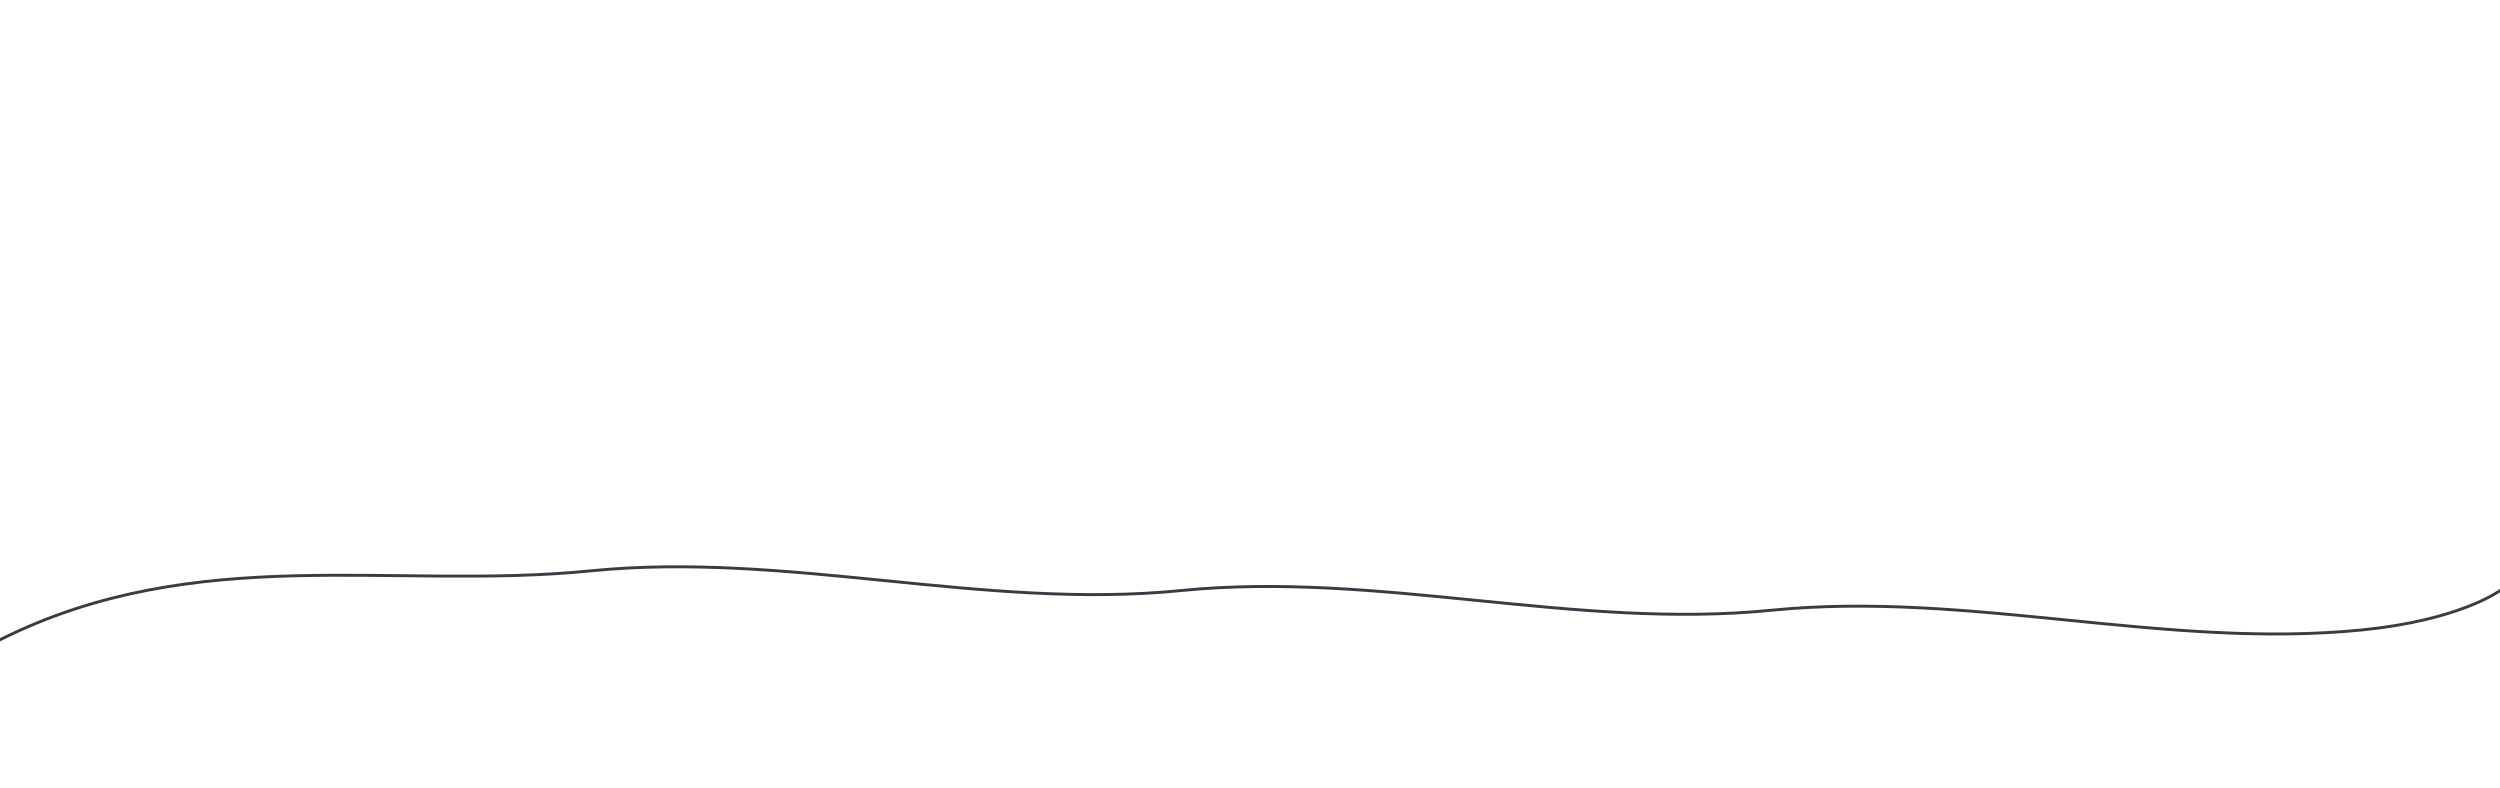
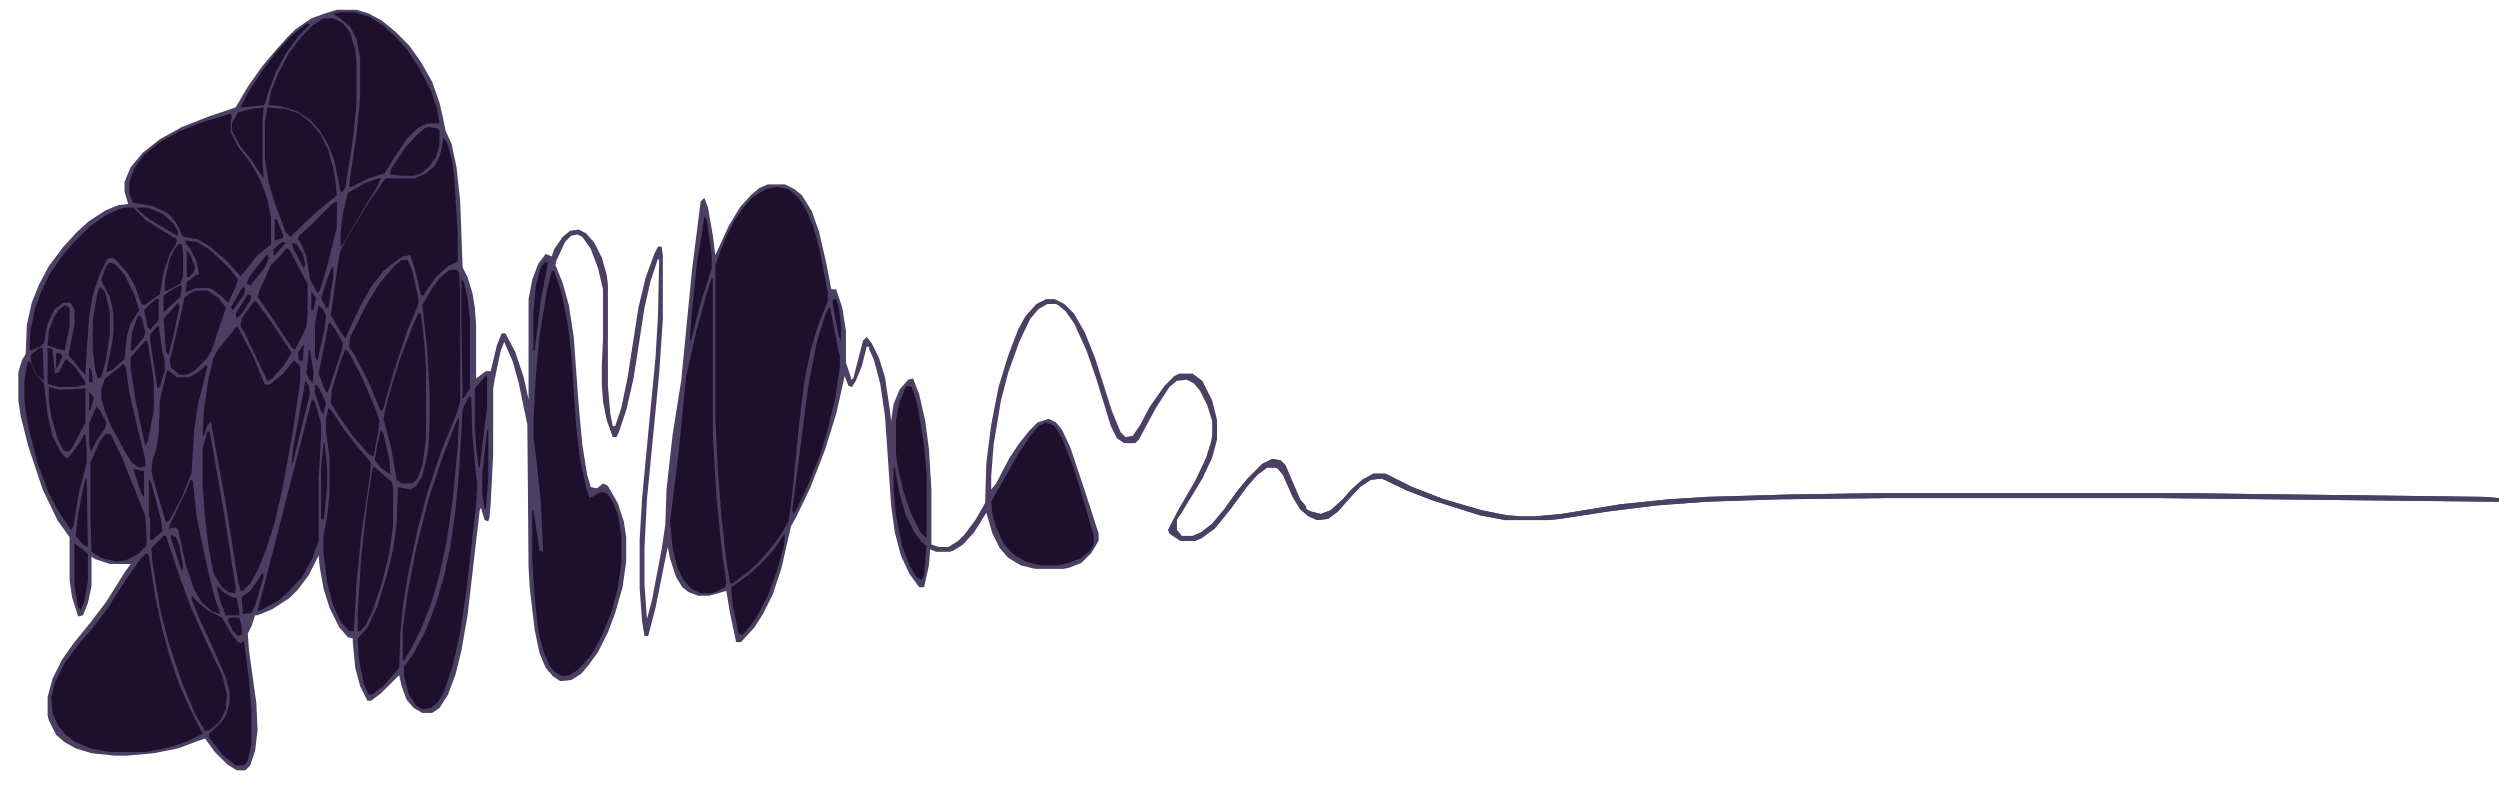
- <svg xmlns="http://www.w3.org/2000/svg" width="2540" height="800" viewBox="0 0 2540 800" preserveAspectRatio="none">
-   <path d="M 0 650             C 200 550, 400 600, 600 580            C 800 560, 1000 620, 1200 600            C 1400 580, 1600 640, 1800 620            C 2000 600, 2200 660, 2400 640            C 2500 630, 2540 600, 2540 600" fill="none" stroke="#3E3945" stroke-width="3" stroke-linecap="round" stroke-linejoin="round" />
+ <svg xmlns="http://www.w3.org/2000/svg" width="2016" height="635" viewBox="0 0 2016 635" fill="none">
+   <path d="M271.688 7.914H287.438L297.281 10.867L308.109 16.773L318.938 25.633L329.766 36.461L339.609 50.242L348.469 65.992L354.375 82.727L357.328 95.523L359.297 105.367L364.219 116.195L368.156 134.898L371.109 162.461L373.078 215.617L377.016 223.492L380.953 236.289L382.922 248.102L383.906 261.883V305.195L391.781 299.289H395.719L400.641 278.617L404.578 268.773H407.531L415.406 283.539L422.297 304.211L426.234 321.93V241.211L429.188 225.461L434.109 212.664L440.016 204.789L444.938 206.758L446.906 200.852L453.797 191.008L459.703 186.086L466.594 185.102L472.5 188.055L479.391 195.93L485.297 207.742L489.234 221.523L490.219 229.398V311.102L492.188 333.742L494.156 343.586H496.125L501.047 328.82L505.969 305.195L514.828 248.102L520.734 223.492L527.625 204.789L530.578 198.883H533.531L534.516 205.773V257.945L531.562 301.258L521.719 402.648L519.75 441.039V471.555L521.719 499.117L525.656 484.352L533.531 443.008L536.484 423.32L537.469 394.773L542.391 350.477L549.281 307.164L558.141 216.602L565.031 162.461L567.984 159.508L570.938 167.383L574.875 190.023L576.844 205.773L587.672 182.148L596.531 167.383L605.391 157.539L612.281 151.633L619.172 148.68H632.953L640.828 152.617L646.734 157.539L654.609 170.336L660.516 187.07L666.422 212.664L670.359 233.336H674.297L679.219 248.102L682.172 266.805V292.398L686.109 304.211V306.18L688.078 305.195L695.953 274.68L698.906 271.727L702.844 276.648L708.75 288.461L713.672 304.211L717.609 330.789L718.594 339.648L720.562 325.867L725.484 314.055L732.375 306.18L736.312 305.195L741.234 317.992L746.156 339.648L749.109 362.289L751.078 394.773V439.07L756.984 441.039H764.859L772.734 436.117L777.656 431.195L786.516 419.383L794.391 405.602L795.375 373.117L799.312 342.602L805.219 312.086L813.094 286.492L820.969 265.82L826.875 254.992L835.734 245.148L843.609 241.211H850.5L858.375 245.148L866.25 253.023L875.109 268.773L882.984 288.461L896.766 331.773L903.656 348.508L907.594 352.445L913.5 351.461L919.406 342.602L927.281 327.836L939.094 311.102L946.969 303.227L950.906 301.258H961.734L969.609 307.164L977.484 322.914L981.422 338.664V354.414L977.484 369.18L969.609 385.914L952.875 413.477L948.938 419.383V427.258L952.875 432.18H961.734L968.625 429.227L977.484 422.336L987.328 410.523L997.172 396.742L1006.03 385.914L1017.84 374.102L1025.72 370.164L1032.61 371.148L1036.55 375.086L1048.36 402.648L1053.28 408.555V410.523L1057.22 412.492L1065.09 414.461L1072.97 411.508L1082.81 402.648L1089.7 394.773L1098.56 386.898L1107.42 381.977H1117.27L1138.92 392.805L1164.52 402.648L1195.03 411.508L1214.72 415.445L1226.53 416.43H1237.36L1259.02 414.461L1307.25 406.586L1345.64 402.648L1376.16 400.68L1445.06 398.711L1512.98 397.727H1764.98L2003.2 400.68L2015.02 401.664V404.617L1742.34 401.664H1520.86L1434.23 402.648L1375.17 404.617L1335.8 407.57L1296.42 412.492L1258.03 418.398L1249.17 419.383H1213.73L1193.06 415.445L1155.66 403.633L1134.98 395.758L1114.31 385.914L1105.45 386.898L1096.59 392.805L1085.77 404.617L1078.88 412.492L1071 418.398L1062.14 419.383L1055.25 416.43L1048.36 410.523L1042.45 400.68L1034.58 382.961L1030.64 378.039L1028.67 377.055H1021.78L1013.91 382.961L1006.03 391.82L992.25 410.523L984.375 420.367L979.453 426.273L968.625 434.148L963.703 436.117H951.891L943.031 430.211L942.047 427.258L949.922 411.508L963.703 387.883L972.562 369.18L976.5 356.383L977.484 351.461V339.648L973.547 326.852L967.641 315.039L962.719 309.133L956.812 306.18L948.938 307.164L943.031 312.086L932.203 328.82L918.422 354.414L915.469 357.367H906.609L900.703 353.43L895.781 343.586L883.969 305.195L876.094 282.555L866.25 260.898L859.359 251.055L853.453 246.133L851.484 245.148H844.594L837.703 249.086L830.812 256.961L821.953 275.664L813.094 300.273L807.188 322.914L801.281 358.352L799.312 383.945V394.773L803.25 389.852L814.078 369.18L821.953 357.367L829.828 347.523L836.719 340.633L845.578 337.68L851.484 340.633L856.406 346.539L863.297 361.305L875.109 396.742L885.938 430.211V436.117L880.031 445.961L872.156 453.836L862.312 457.773L857.391 458.758H834.75L822.938 455.805L813.094 449.898L806.203 442.023L800.297 430.211L795.375 413.477L785.531 429.227L776.672 439.07L768.797 443.992L765.844 444.977H755.016L750.094 443.008L749.109 455.805L745.172 473.523H741.234L733.359 462.695L726.469 447.93L721.547 429.227L718.594 407.57L713.672 335.711L709.734 309.133L704.812 290.43L700.875 281.57V279.602H698.906L694.969 295.352L690.047 307.164L687.094 312.086L684.141 311.102L681.188 303.227L674.297 333.742L665.438 362.289L653.625 392.805L641.812 417.414L637.875 424.305L630 458.758L623.109 479.43L615.234 495.18L608.344 506.008L597.516 517.82H593.578L588.656 494.195L585.703 476.477L571.922 480.414H563.062L555.188 477.461L550.266 473.523L545.344 465.648L540.422 450.883L538.453 441.039L528.609 490.258L522.703 512.898H519.75L517.781 501.086L515.812 474.508V435.133L517.781 401.664L522.703 349.492L528.609 288.461L530.578 254.992L531.562 209.711L530.578 208.727L524.672 226.445L519.75 248.102L510.891 305.195L504.984 330.789L499.078 348.508L497.109 352.445H494.156L489.234 338.664L486.281 323.898L485.297 310.117V294.367L486.281 272.711V233.336L482.344 216.602L476.438 200.852L469.547 191.008L465.609 189.039L460.688 190.023L455.766 194.945L448.875 209.711L447.891 213.648L453.797 228.414L458.719 246.133L462.656 271.727L466.594 325.867L469.547 358.352L473.484 382.961L476.438 392.805L481.359 393.789L486.281 389.852L490.219 391.82L498.094 405.602L503.016 420.367L504.984 433.164V452.852L502.031 473.523L496.125 494.195L490.219 509.945L482.344 525.695L474.469 536.523L468.562 543.414L460.688 548.336L451.828 549.32L445.922 545.383L440.016 538.492L435.094 526.68L431.156 507.977L427.219 474.508L426.234 457.773L425.25 342.602L418.359 309.133L413.438 291.414L406.547 275.664L403.594 283.539L398.672 307.164L397.688 314.055V366.227L395.719 405.602L394.734 417.414L393.75 420.367L390.797 419.383L387.844 409.539L386.859 411.508L377.016 496.164L372.094 524.711L367.172 544.398L361.266 560.148L354.375 570.977L348.469 574.914H340.594L333.703 570.977L327.797 564.086L323.859 553.258L321.891 544.398L307.125 559.164L299.25 565.07H296.297L290.391 553.258L286.453 538.492L284.484 517.82V514.867L280.547 513.883L273.656 506.008L265.781 490.258L260.859 474.508L257.906 457.773L256.922 447.93L249.047 463.68L240.188 475.492L233.297 482.383L219.516 491.242L207.703 496.164H205.734L202.781 505.023L199.828 510.93L200.812 524.711L206.719 567.039L207.703 588.695L205.734 605.43L201.797 617.242L197.859 621.18H190.969L183.094 616.258L173.25 606.414L165.375 595.586L159.469 597.555L143.719 603.461L124.031 607.398L102.375 609.367H92.531L73.828 607.398L61.031 603.461L52.172 598.539L45.281 592.633L39.375 580.82L38.391 576.883V562.117L42.328 547.352L50.203 531.602L60.047 517.82L72.844 502.07L85.641 485.336L100.406 461.711L105.328 454.82H88.594L76.781 450.883L73.828 448.914V472.539L70.875 486.32L66.938 496.164L63 497.148L58.078 481.398L56.109 467.617V433.164L46.266 419.383L34.453 394.773L22.641 359.336L16.734 335.711L14.766 322.914V300.273L17.719 290.43L20.672 285.508L21.656 261.883L25.594 244.164L31.5 229.398L39.375 214.633L51.188 198.883L62.016 187.07L71.859 178.211L85.641 169.352L95.484 165.414L103.359 164.43L100.406 154.586V146.711L105.328 134.898L115.172 123.086L128.953 112.258L146.672 102.414L169.312 93.555L189.984 86.664L199.828 69.93L211.641 53.195L222.469 40.398L231.328 30.555L238.219 23.664L251.016 14.805L261.844 10.867L271.688 7.914Z" fill="#4B4063" />
+   <path d="M626.062 150.648L635.906 152.617L643.781 159.508L649.688 168.367L655.594 182.148L660.516 199.867L667.406 235.305V243.18L659.531 262.867L653.625 282.555L648.703 307.164L644.766 338.664L638.859 398.711L635.906 420.367L629.016 432.18L619.172 444.977L610.312 454.82L602.438 461.711L590.625 470.57H588.656L585.703 451.867L581.766 416.43L578.812 379.023L576.844 336.695V213.648L584.719 192.977L592.594 177.227L599.484 167.383L606.375 159.508L617.203 152.617L626.062 150.648Z" fill="#1E102C" />
+   <path d="M444.938 218.57H446.906L452.812 236.289L457.734 260.898L460.688 285.508L464.625 343.586L467.578 369.18L472.5 392.805L475.453 401.664L479.391 399.695L484.312 396.742L489.234 397.727L493.172 402.648L498.094 414.461L501.047 432.18V454.82L498.094 474.508L493.172 493.211L485.297 512.898L476.438 528.648L465.609 540.461L459.703 544.398L453.797 545.383L447.891 542.43L442.969 536.523L438.047 524.711L434.109 508.961L431.156 482.383L429.188 449.898V411.508H430.172L435.094 443.992L438.047 444.977L436.078 404.617L432.141 367.211L430.172 352.445V339.648L432.141 302.242L435.094 270.742L441 234.32L444.938 218.57Z" fill="#1E102C" />
+   <path d="M118.125 445.961L120.094 447.93L125.016 480.414L130.922 507.977L137.812 532.586L144.703 552.273L152.578 569.992L163.406 591.648L151.594 597.555L136.828 602.477L123.047 605.43L116.156 606.414H88.594L72.844 603.461L61.031 598.539L53.156 592.633L47.25 585.742L42.328 574.914L41.344 562.117L44.297 550.305L52.172 534.555L63.984 518.805L75.797 505.023L85.641 492.227L101.391 467.617L113.203 450.883L118.125 445.961Z" fill="#1E102C" />
+   <path d="M189.984 263.852H191.953L203.766 286.492L213.609 310.117H217.547L228.375 301.258L237.234 290.43L241.172 294.367L242.156 296.336V307.164L235.266 353.43L227.391 395.758L221.484 421.352L214.594 443.008L208.688 457.773L201.797 470.57L195.891 476.477H193.922L191.953 468.602L182.109 406.586L170.297 341.617V339.648L167.344 342.602L164.391 351.461H163.406L164.391 330.789L168.328 304.211L172.266 288.461L175.219 282.555L188.016 266.805L189.984 263.852Z" fill="#1E102C" />
+   <path d="M186.047 91.586L187.031 94.539L186.047 97.492V106.352L191.953 118.164L201.797 130.961L209.672 144.742L215.578 160.492L218.531 175.258V196.914L207.703 205.773L196.875 219.555L193.922 222.508L182.109 209.711L169.312 198.883L159.469 192.977L147.656 191.008L141.75 179.195L135.844 172.305L124.031 166.398L107.297 163.445L104.344 156.555V146.711L108.281 135.883L116.156 125.055L127.969 115.211L143.719 106.352L163.406 98.477L186.047 91.586Z" fill="#1E102C" />
+   <path d="M357.328 111.273L360.281 114.227L364.219 128.008L366.188 141.789L369.141 188.055V210.695L361.266 214.633L351.422 223.492L342.562 236.289L341.578 238.258H339.609L333.703 213.648L330.75 205.773L324.844 206.758L315 213.648L309.094 218.57L299.25 231.367L290.391 247.117L282.516 263.852L278.578 272.711L274.641 267.789L266.766 254.008L272.672 211.68L274.641 201.836L284.484 184.117L297.281 163.445L310.078 144.742L311.062 143.758H334.688L343.547 139.82L350.438 133.914L354.375 126.039L356.344 119.148L357.328 111.273Z" fill="#1E102C" />
+   <path d="M363.234 217.586H368.156L370.125 219.555L371.109 236.289V323.898L368.156 333.742L356.344 362.289L344.531 397.727L336.656 427.258L328.781 464.664L324.844 489.273L322.875 509.945L321.891 538.492L310.078 552.273L300.234 560.148H297.281L293.344 551.289L289.406 531.602L288.422 514.867L296.297 506.008L304.172 489.273L312.047 463.68L316.969 443.008L319.922 421.352L320.906 392.805L330.75 394.773L335.672 391.82L340.594 383.945L344.531 367.211L345.516 359.336L346.5 338.664V318.977L344.531 282.555L340.594 246.133L348.469 232.352L355.359 223.492L361.266 218.57L363.234 217.586Z" fill="#1E102C" />
+   <path d="M843.609 340.633L850.5 343.586L856.406 353.43L865.266 376.07L874.125 404.617L882 432.18V439.07L879.047 443.992L872.156 449.898L862.312 453.836L853.453 455.805H838.688L826.875 452.852L817.031 446.945L809.156 438.086L803.25 425.289L800.297 414.461L799.312 404.617L808.172 388.867L820.969 366.227L830.812 351.461L837.703 343.586L843.609 340.633Z" fill="#1E102C" />
+   <path d="M573.891 224.477H574.875V350.477L577.828 401.664L581.766 441.039L585.703 469.586L584.719 473.523L576.844 477.461L572.906 478.445H565.031L557.156 474.508L551.25 467.617L546.328 457.773L542.391 442.023L540.422 420.367L547.312 364.258L553.219 304.211L561.094 268.773L569.953 236.289L573.891 224.477Z" fill="#1E102C" />
+   <path d="M101.391 167.383H107.297L117.141 177.227L132.891 187.07L142.734 192.977L141.75 196.914L136.828 204.789L131.906 219.555L128.953 237.273L116.156 246.133L114.188 245.148L108.281 229.398L102.375 219.555L93.516 209.711L90.562 207.742L86.625 208.727L79.734 222.508L74.812 238.258L71.859 255.977L69.891 283.539L68.906 302.242L64.969 298.305L58.078 289.445L55.125 286.492L60.047 261.883V250.07L57.094 244.164H51.188L44.297 249.086L38.391 260.898L35.438 276.648L32.484 279.602L24.609 282.555L23.625 281.57L24.609 265.82L28.547 248.102L33.469 234.32L40.359 220.539L49.219 207.742L58.078 196.914L71.859 183.133L85.641 173.289L96.469 168.367L101.391 167.383Z" fill="#1E102C" />
+   <path d="M274.641 9.883H286.453L298.266 13.82L309.094 20.711L318.938 29.57L327.797 39.414L337.641 54.18L347.484 72.883L352.406 87.648L354.375 99.461H344.531L336.656 103.398L327.797 112.258L317.953 127.023L310.078 139.82L297.281 143.758L283.5 150.648H281.531L282.516 141.789L287.438 108.32L290.391 79.773V46.305L287.438 31.539L282.516 21.695L274.641 14.805L269.719 11.852V10.867L274.641 9.883Z" fill="#1E102C" />
+   <path d="M276.609 18.742L282.516 26.617L286.453 40.398L287.438 49.258V84.695L284.484 113.242L278.578 150.648L276.609 154.586H274.641L269.719 129.977L264.797 117.18L257.906 105.367L250.031 96.508L239.203 89.617L226.406 85.68L216.562 84.695L218.531 73.867L224.438 59.102L233.297 42.367L243.141 29.57L252 20.711L260.859 14.805H268.734L276.609 18.742Z" fill="#1E102C" />
+   <path d="M378 319.961H379.969L380.953 351.461L383.906 382.961L384.891 389.852L383.906 407.57L376.031 476.477L371.109 509.945L365.203 536.523L358.312 557.195L353.391 566.055L347.484 570.977L340.594 571.961L335.672 569.008L329.766 560.148L325.828 545.383V537.508L333.703 526.68L343.547 507.977L351.422 487.305L358.312 463.68L363.234 440.055L367.172 412.492L370.125 380.992L373.078 329.805L378 319.961Z" fill="#1E102C" />
+   <path d="M264.797 328.82L267.75 331.773L277.594 346.539L287.438 359.336L299.25 373.117L298.266 383.945L291.375 431.195L287.438 470.57L285.469 508.961H281.531L274.641 501.086L268.734 488.289L263.812 469.586L260.859 445.961V432.18L263.812 416.43L265.781 397.727V369.18L262.828 347.523V338.664L264.797 328.82Z" fill="#1E102C" />
+   <path d="M215.578 86.664L229.359 87.648L241.172 91.586L250.031 98.477L257.906 107.336L264.797 121.117L269.719 139.82L271.688 157.539L255.938 170.336L243.141 182.148L234.281 191.008L230.344 187.07L221.484 163.445L216.562 146.711L213.609 128.008V98.477L215.578 86.664Z" fill="#1E102C" />
+   <path d="M131.906 432.18H133.875L145.688 467.617L154.547 491.242L167.344 519.789L179.156 544.398L183.094 560.148L182.109 571.961L177.188 581.805L169.312 588.695L165.375 589.68L157.5 575.898L146.672 550.305L135.844 517.82L128.953 490.258L123.047 454.82L122.062 442.023L131.906 432.18Z" fill="#1E102C" />
+   <path d="M1025.72 370.164L1032.61 371.148L1036.55 375.086L1048.36 402.648L1053.28 408.555V410.523L1057.22 412.492L1065.09 414.461L1072.97 411.508L1082.81 402.648L1089.7 394.773L1098.56 386.898L1107.42 381.977H1117.27L1138.92 392.805L1164.52 402.648L1195.03 411.508L1214.72 415.445L1226.53 416.43H1237.36L1259.02 414.461L1307.25 406.586L1345.64 402.648L1376.16 400.68L1445.06 398.711L1512.98 397.727H1764.98L2003.2 400.68L2015.02 401.664V404.617L1742.34 401.664H1520.86L1434.23 402.648L1375.17 404.617L1335.8 407.57L1296.42 412.492L1258.03 418.398L1249.17 419.383H1213.73L1193.06 415.445L1155.66 403.633L1134.98 395.758L1114.31 385.914L1105.45 386.898L1096.59 392.805L1085.77 404.617L1078.88 412.492L1071 418.398L1062.14 419.383L1055.25 416.43L1048.36 410.523L1042.45 400.68L1034.58 382.961L1030.64 378.039L1028.67 377.055H1021.78L1013.91 382.961L1006.03 391.82L992.25 410.523L984.375 420.367L979.453 426.273L968.625 434.148L963.703 436.117H951.891L943.031 430.211L942.047 427.258L945.984 419.383L948.938 417.414V427.258L952.875 432.18H961.734L968.625 429.227L977.484 422.336L987.328 410.523L997.172 396.742L1006.03 385.914L1017.84 374.102L1025.72 370.164Z" fill="#4B4063" />
+   <path d="M252 321.93L253.969 323.898L258.891 341.617V352.445L256.922 385.914V436.117L252 449.898L244.125 464.664L233.297 476.477L224.438 484.352L209.672 492.227H207.703L210.656 481.398L231.328 400.68L251.016 323.898L252 321.93Z" fill="#1E102C" />
+   <path d="M323.859 209.711H328.781L332.719 219.555L337.641 242.195L336.656 247.117L328.781 265.82L316.969 301.258L309.094 329.805L307.125 331.773L297.281 308.148L285.469 285.508L281.531 279.602L282.516 271.727L296.297 244.164L306.141 228.414L317.953 214.633L323.859 209.711Z" fill="#1E102C" />
+   <path d="M85.641 349.492L89.578 350.477L98.438 369.18L116.156 413.477L117.141 416.43L118.125 430.211V440.055L111.234 446.945L101.391 451.867L93.516 452.852L81.703 449.898L73.828 444.977L72.844 412.492V373.117L80.719 355.398L85.641 349.492Z" fill="#1E102C" />
+   <path d="M337.641 252.039L339.609 254.008L342.562 280.586L343.547 297.32V354.414L340.594 375.086L336.656 385.914L332.719 389.852H323.859L319.922 386.898L315 359.336L309.094 337.68L313.031 320.945L321.891 291.414L332.719 262.867L337.641 252.039Z" fill="#1E102C" />
+   <path d="M369.141 337.68H370.125L369.141 360.32L365.203 401.664L360.281 436.117L354.375 463.68L347.484 487.305L339.609 506.992L331.734 522.742L325.828 532.586H324.844V506.008L328.781 477.461L335.672 442.023L345.516 402.648L357.328 367.211L368.156 339.648L369.141 337.68Z" fill="#1E102C" />
+   <path d="M165.375 294.367L167.344 295.352L159.469 326.852L156.516 347.523L154.547 380.992L146.672 400.68L136.828 419.383L133.875 421.352L126 394.773L122.062 380.008L123.047 371.148L126 362.289L127.969 349.492L128.953 322.914L134.859 298.305L142.734 304.211H152.578L159.469 300.273L164.391 296.336L165.375 294.367Z" fill="#1E102C" />
+   <path d="M154.547 480.414L159.469 485.336L167.344 492.227L179.156 498.133L187.031 511.914L191.953 517.82L194.906 518.805L195.891 516.836L196.875 517.82L200.812 548.336L202.781 572.945V599.523L199.828 613.305L196.875 617.242H189.984L180.141 609.367L169.312 595.586L168.328 591.648L178.172 582.789L182.109 576.883L185.062 567.039V558.18L182.109 546.367L172.266 523.727L160.453 498.133L154.547 483.367V480.414Z" fill="#1E102C" />
+   <path d="M22.641 291.414L24.609 292.398L28.547 301.258L35.438 309.133L38.391 334.727L42.328 351.461L49.219 365.242L53.156 369.18H55.125L63.984 357.367L67.922 350.477H68.906L69.891 363.273V373.117L63.984 395.758L59.062 424.305L57.094 427.258L47.25 412.492L39.375 397.727L30.516 374.102L23.625 347.523L20.672 331.773L19.688 320.945V307.164L21.656 294.367L22.641 291.414Z" fill="#1E102C" />
+   <path d="M668.391 248.102H669.375L676.266 283.539L677.25 287.477V296.336L673.312 321.93L667.406 346.539L661.5 366.227L651.656 390.836L643.781 407.57L639.844 414.461L638.859 411.508L645.75 358.352L651.656 312.086L658.547 276.648L665.438 254.008L668.391 248.102Z" fill="#1E102C" />
+   <path d="M301.219 376.07L308.109 381.977L315.984 388.867L316.969 393.789V423.32L314.016 445.961L308.109 469.586L300.234 493.211L294.328 505.023L290.391 508.961H288.422V494.195L291.375 447.93L296.297 404.617L300.234 379.023L301.219 376.07Z" fill="#1E102C" />
+   <path d="M731.391 311.102L735.328 312.086L740.25 327.836L745.172 359.336L747.141 380.992V434.148L742.219 429.227L734.344 413.477L728.438 395.758L723.516 374.102L722.531 365.242V338.664L725.484 323.898L730.406 312.086L731.391 311.102Z" fill="#1E102C" />
+   <path d="M231.328 199.867L234.281 202.82L246.094 225.461L248.062 228.414V254.008L247.078 263.852L238.219 281.57H236.25L214.594 249.086L207.703 239.242L209.672 233.336L214.594 222.508L218.531 213.648L225.422 206.758L231.328 199.867Z" fill="#1E102C" />
+   <path d="M157.5 234.32H167.344L176.203 240.227L182.109 248.102L170.297 283.539L166.359 289.445L156.516 299.289L150.609 302.242H144.703L137.812 296.336L136.828 291.414L146.672 250.07L148.641 240.227L153.562 236.289L157.5 234.32Z" fill="#1E102C" />
+   <path d="M278.578 281.57L281.531 284.523L292.359 305.195L303.188 330.789L306.141 339.648L305.156 347.523L301.219 368.195L297.281 366.227L284.484 351.461L272.672 334.727L266.766 324.883L267.75 314.055L274.641 291.414L278.578 281.57Z" fill="#1E102C" />
+   <path d="M167.344 347.523L169.312 348.508L181.125 416.43L189.984 473.523V478.445L184.078 477.461L179.156 473.523L172.266 462.695L168.328 442.023L165.375 417.414L163.406 391.82V361.305L167.344 347.523Z" fill="#1E102C" />
+   <path d="M153.562 386.898L155.531 387.883L158.484 416.43L163.406 440.055L168.328 462.695L173.25 482.383L177.188 493.211V495.18L171.281 493.211L162.422 485.336L156.516 475.492L149.625 454.82L143.719 427.258L141.75 425.289L135.844 426.273L137.812 421.352L150.609 394.773L153.562 386.898Z" fill="#1E102C" />
+   <path d="M99.422 293.383L101.391 296.336L104.344 317.008L111.234 346.539L117.141 370.164V376.07L112.219 377.055L106.312 373.117L101.391 365.242L89.578 343.586L84.656 331.773L81.703 320.945V314.055L84.656 305.195L97.453 295.352L99.422 293.383Z" fill="#1E102C" />
+   <path d="M631.969 431.195H632.953L631.969 441.039L626.062 461.711L619.172 480.414L609.328 499.117L601.453 508.961L598.5 511.914L595.547 510.93L590.625 486.32L589.641 473.523L603.422 463.68L615.234 452.852L624.094 443.008L631.969 431.195Z" fill="#1E102C" />
+   <path d="M204.75 243.18H206.719L219.516 260.898L235.266 284.523L228.375 295.352L219.516 305.195L215.578 307.164L208.688 292.398L197.859 269.758L193.922 262.867L194.906 256.961L201.797 247.117L204.75 243.18Z" fill="#1E102C" />
+   <path d="M88.594 211.68L93.516 213.648L100.406 221.523L108.281 237.273L112.219 250.07L105.328 260.898L102.375 270.742L100.406 289.445L90.562 298.305L85.641 300.273L90.562 275.664L91.547 267.789V253.023L88.594 239.242L83.672 230.383L81.703 225.461L85.641 214.633L88.594 211.68Z" fill="#1E102C" />
+   <path d="M39.375 312.086L47.25 314.055H58.078L68.906 313.07V340.633L58.078 361.305L55.125 364.258L51.188 363.273L46.266 353.43L41.344 335.711L39.375 322.914V312.086Z" fill="#1E102C" />
+   <path d="M270.703 162.461H271.688V183.133L263.812 214.633L257.906 234.32L255.938 236.289L250.031 225.461L247.078 206.758L243.141 196.914L240.188 192.977L241.172 190.023L249.047 183.133L265.781 166.398L270.703 162.461Z" fill="#1E102C" />
+   <path d="M149.625 193.961L158.484 194.945L168.328 200.852L178.172 209.711L186.047 217.586L191.953 225.461L189.984 231.367L184.078 244.164L179.156 239.242L171.281 233.336L168.328 232.352H157.5L151.594 235.305H149.625L150.609 227.43L158.484 221.523H160.453L158.484 210.695L153.562 200.852L149.625 195.93V193.961Z" fill="#1E102C" />
+   <path d="M117.141 274.68L119.109 275.664L123.047 300.273L124.031 309.133V330.789L119.109 356.383L117.141 359.336L109.266 322.914L105.328 296.336V288.461L112.219 280.586L117.141 274.68Z" fill="#1E102C" />
+   <path d="M345.516 102.414L352.406 103.398L354.375 105.367V117.18L351.422 127.023L345.516 134.898L339.609 139.82L333.703 141.789H324.844L315 140.805V136.867L326.812 119.148L335.672 109.305L342.562 103.398L345.516 102.414Z" fill="#1E102C" />
+   <path d="M211.641 86.664H212.625L211.641 98.477V129.977L212.625 143.758L209.672 139.82L202.781 128.992L193.922 118.164L188.016 107.336L187.031 105.367V99.461L191.953 90.602L203.766 87.648L211.641 86.664Z" fill="#1E102C" />
+   <path d="M720.562 377.055H721.547L725.484 398.711L730.406 415.445L737.297 429.227L743.203 437.102L747.141 440.055L745.172 463.68L743.203 467.617L739.266 465.648L733.359 455.805L727.453 440.055L722.531 415.445L720.562 394.773V377.055Z" fill="#1E102C" />
+   <path d="M80.719 231.367L84.656 235.305L88.594 251.055V268.773L85.641 289.445L81.703 304.211L78.75 305.195L76.781 298.305L74.812 282.555V257.945L78.75 235.305L80.719 231.367Z" fill="#1E102C" />
+   <path d="M248.062 18.742L250.031 19.727L241.172 28.586L230.344 43.352L222.469 58.117L216.562 73.867L213.609 83.711L212.625 84.695L193.922 86.664L199.828 74.852L213.609 54.18L223.453 41.383L234.281 29.57L245.109 20.711L248.062 18.742Z" fill="#1E102C" />
+   <path d="M305.156 143.758H307.125L305.156 148.68L290.391 173.289L276.609 196.914L274.641 198.883V188.055L276.609 171.32L280.547 155.57L294.328 147.695L305.156 143.758Z" fill="#1E102C" />
+   <path d="M567.984 174.273L569.953 177.227L573.891 205.773V216.602L565.031 244.164L557.156 274.68H556.172L558.141 249.086L562.078 211.68L567 182.148L567.984 174.273Z" fill="#1E102C" />
+   <path d="M265.781 259.914L269.719 264.836L276.609 276.648L275.625 282.555L265.781 312.086L263.812 317.008L261.844 314.055L256.922 301.258L264.797 261.883L265.781 259.914Z" fill="#1E102C" />
+   <path d="M372.094 224.477L374.062 227.43L377.016 240.227L378.984 257.945V313.07L374.062 320.945H373.078L372.094 260.898V224.477Z" fill="#1E102C" />
+   <path d="M38.391 280.586L42.328 281.57L44.297 301.258L47.25 300.273L53.156 289.445L60.047 295.352L68.906 308.148V310.117L61.031 312.086H48.234L39.375 310.117L38.391 309.133V280.586Z" fill="#1E102C" />
+   <path d="M391.781 303.227H392.766V327.836L386.859 377.055H385.875L383.906 360.32L382.922 345.555V313.07L389.812 305.195L391.781 303.227Z" fill="#1E102C" />
+   <path d="M52.172 246.133L56.109 248.102V262.867L52.172 282.555L47.25 281.57L38.391 278.617L39.375 266.805L43.312 255.977L47.25 250.07L52.172 246.133Z" fill="#1E102C" />
+   <path d="M60.047 438.086L67.922 443.992L70.875 446.945V468.602L67.922 485.336L64.969 492.227L63 489.273L60.047 472.539V438.086Z" fill="#1E102C" />
+   <path d="M143.719 196.914H146.672L147.656 203.805V222.508L145.688 228.414L134.859 234.32H132.891V226.445L136.828 208.727L140.766 200.852L143.719 196.914Z" fill="#1E102C" />
+   <path d="M126.984 262.867H127.969L130.922 283.539L132.891 291.414V298.305L128.953 312.086L126.984 313.07L121.078 274.68V269.758L126.984 262.867Z" fill="#1E102C" />
+   <path d="M68.906 385.914H69.891L70.875 441.039L66.938 439.07L61.031 432.18L63 414.461L67.922 389.852L68.906 385.914Z" fill="#1E102C" />
+   <path d="M120.094 385.914L122.062 389.852L129.938 419.383L130.922 428.242L123.047 435.133H121.078V418.398L120.094 416.43V385.914Z" fill="#1E102C" />
+   <path d="M439.031 211.68H441.984L440.016 221.523L436.078 242.195L431.156 282.555H430.172V252.039L432.141 230.383L436.078 215.617L439.031 211.68Z" fill="#1E102C" />
+   <path d="M77.766 327.836L80.719 330.789L85.641 340.633L84.656 345.555L77.766 355.398L73.828 363.273H72.844L71.859 357.367V341.617L77.766 327.836Z" fill="#1E102C" />
+   <path d="M143.719 244.164L144.703 247.117L139.781 270.742L135.844 286.492L133.875 283.539L131.906 256.961L143.719 244.164Z" fill="#1E102C" />
+   <path d="M110.25 167.383H119.109L130.922 172.305L139.781 180.18L143.719 187.07L142.734 190.023L121.078 177.227L110.25 168.367V167.383Z" fill="#1E102C" />
+   <path d="M307.125 346.539L309.094 349.492L314.016 370.164L315 382.961L307.125 377.055L302.203 371.148L304.172 358.352L307.125 346.539Z" fill="#1E102C" />
+   <path d="M211.641 461.711L212.625 464.664L205.734 488.289L202.781 494.195L195.891 495.18L194.906 481.398L201.797 476.477L208.688 466.633L211.641 461.711Z" fill="#1E102C" />
+   <path d="M256.922 246.133L260.859 250.07L262.828 254.008L261.844 264.836L255.938 291.414L253.969 287.477V260.898L256.922 246.133Z" fill="#1E102C" />
+   <path d="M175.219 472.539L180.141 477.461L187.031 481.398L190.969 482.383L192.938 492.227V496.164H182.109L178.172 486.32L175.219 475.492V472.539Z" fill="#1E102C" />
+   <path d="M260.859 357.367H261.844L263.812 378.039V391.82L261.844 413.477L260.859 419.383L258.891 418.398V378.039L260.859 357.367Z" fill="#1E102C" />
+   <path d="M126 241.211H127.969V257.945L121.078 265.82L119.109 263.852L116.156 250.07L121.078 245.148L126 241.211Z" fill="#1E102C" />
+   <path d="M246.094 307.164L249.047 311.102L250.031 317.008L236.25 373.117H235.266L236.25 362.289L244.125 318.977L246.094 307.164Z" fill="#1E102C" />
+   <path d="M31.5 280.586H34.453L35.438 307.164L29.531 302.242L25.594 294.367L24.609 286.492L31.5 280.586Z" fill="#1E102C" />
+   <path d="M112.219 254.008L114.188 255.977L117.141 267.789L116.156 271.727L107.297 282.555H105.328L106.312 268.773L110.25 256.961L112.219 254.008Z" fill="#1E102C" />
+   <path d="M392.766 346.539H393.75V385.914L391.781 410.523H390.797L388.828 397.727V382.961L392.766 346.539Z" fill="#1E102C" />
+   <path d="M144.703 230.383H146.672L145.688 239.242L135.844 248.102L131.906 252.039V238.258L140.766 232.352L144.703 230.383Z" fill="#1E102C" />
+   <path d="M267.75 215.617H268.734V223.492L264.797 248.102H262.828L258.891 240.227L264.797 222.508L267.75 215.617Z" fill="#1E102C" />
+   <path d="M215.578 204.789L216.562 208.727L213.609 215.617L201.797 230.383L198.844 228.414L200.812 223.492L210.656 210.695L215.578 204.789Z" fill="#1E102C" />
+   <path d="M184.078 498.133H192.938L194.906 505.023V511.914L191.953 512.898L188.016 508.961L184.078 501.086V498.133Z" fill="#1E102C" />
+   <path d="M107.297 378.039L116.156 380.008V400.68L114.188 398.711L107.297 378.039Z" fill="#1E102C" />
+   <path d="M137.812 431.195L141.75 433.164L144.703 440.055L147.656 456.789L146.672 460.727L137.812 434.148V431.195Z" fill="#1E102C" />
+   <path d="M672.328 241.211H674.297L676.266 247.117L678.234 262.867V274.68L676.266 270.742L671.344 244.164L672.328 241.211Z" fill="#1E102C" />
+   <path d="M150.609 201.836L153.562 205.773L157.5 215.617L155.531 220.539L152.578 223.492H150.609V201.836Z" fill="#1E102C" />
+   <path d="M254.953 310.117L257.906 314.055L262.828 324.883L260.859 333.742L258.891 331.773L253.969 317.008V311.102L254.953 310.117Z" fill="#1E102C" />
+   <path d="M199.828 237.273L202.781 238.258L201.797 242.195L194.906 253.023L190.969 256.961L189.984 253.023L199.828 237.273Z" fill="#1E102C" />
+   <path d="M249.047 282.555H250.031L252.984 300.273L252 309.133L249.047 305.195L247.078 301.258L249.047 282.555Z" fill="#1E102C" />
+   <path d="M235.266 195.93L239.203 196.914L244.125 204.789L246.094 212.664L245.109 216.602L236.25 199.867L235.266 195.93Z" fill="#1E102C" />
+   <path d="M221.484 176.242L223.453 177.227L228.375 190.023V191.992L221.484 193.961V176.242Z" fill="#1E102C" />
+   <path d="M195.891 231.367L197.859 232.352L196.875 237.273L188.016 250.07L186.047 248.102L193.922 234.32L195.891 231.367Z" fill="#1E102C" />
+   <path d="M244.125 278.617H245.109L244.125 291.414L241.172 290.43L240.188 284.523L244.125 278.617Z" fill="#1E102C" />
+   <path d="M251.016 235.305L254.953 240.227L252.984 249.086L251.016 251.055V235.305Z" fill="#1E102C" />
+   <path d="M45.281 284.523L49.219 285.508L50.203 287.477L46.266 296.336H45.281V284.523Z" fill="#1E102C" />
+   <path d="M228.375 194.945L230.344 195.93L221.484 205.773H220.5V200.852L226.406 195.93L228.375 194.945Z" fill="#1E102C" />
+   <path d="M71.859 316.023L75.797 320.945L72.844 330.789H71.859V316.023Z" fill="#1E102C" />
+   <path d="M71.859 296.336L73.828 298.305L74.812 308.148H71.859V296.336Z" fill="#1E102C" />
</svg>
